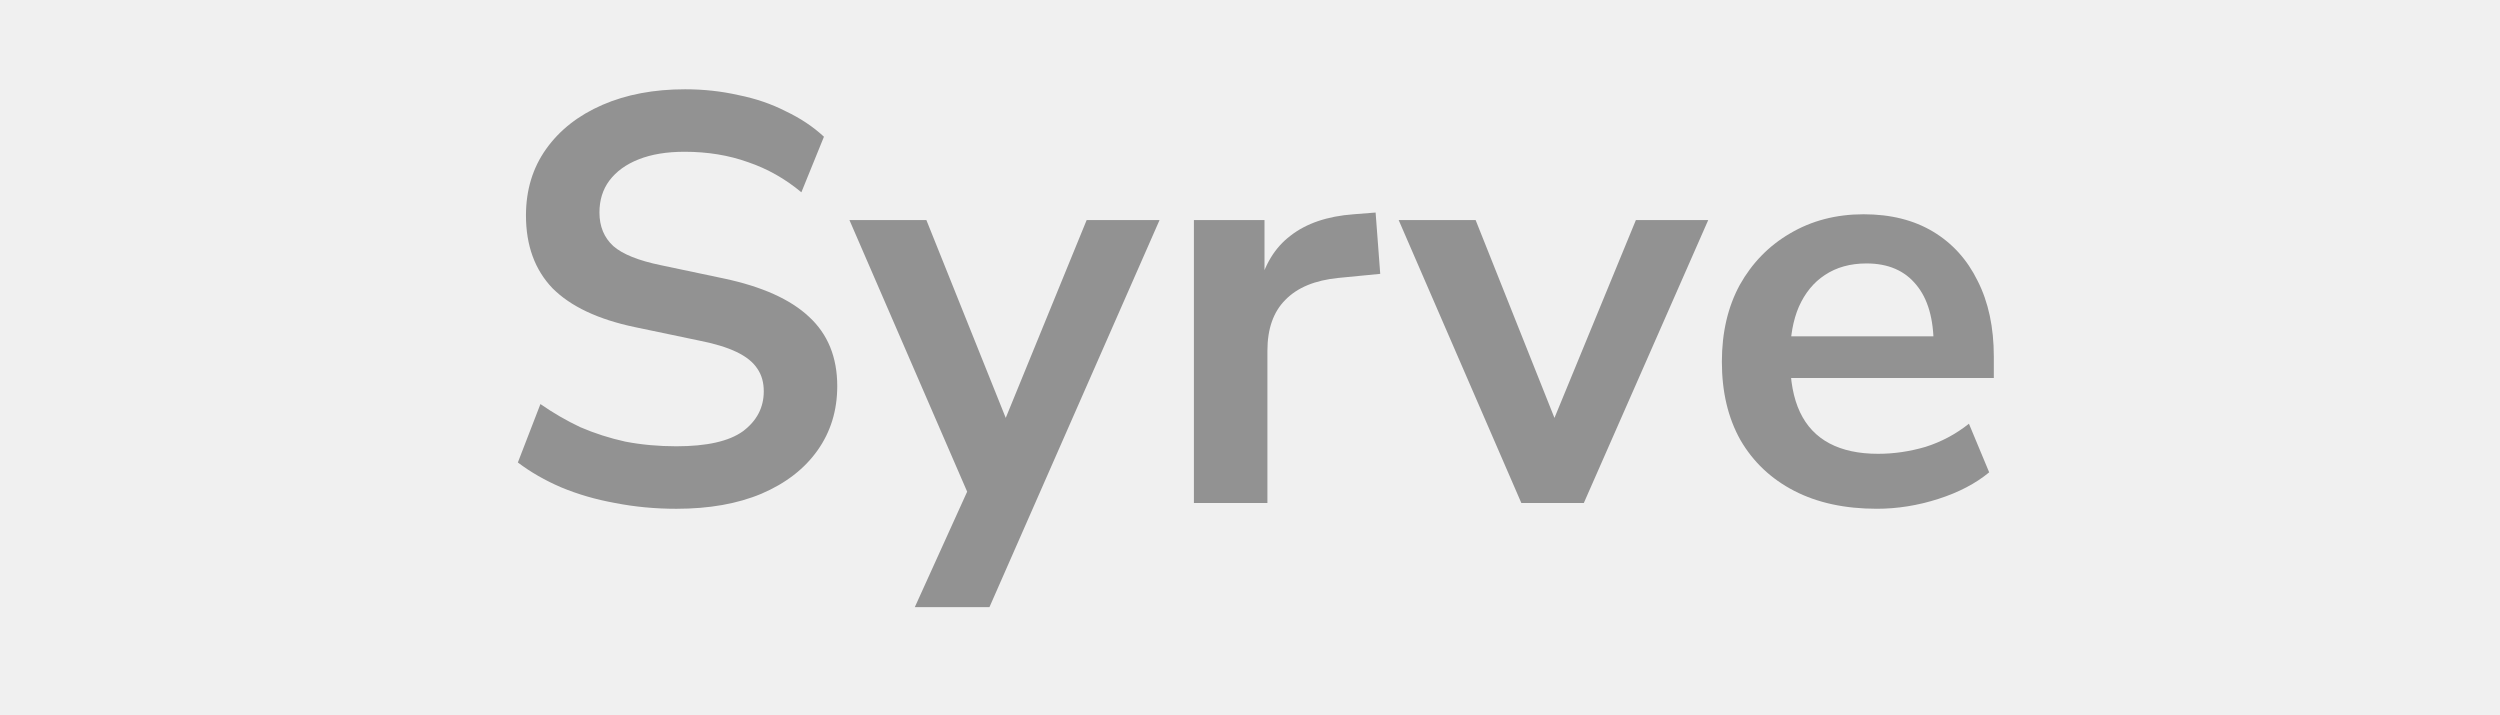
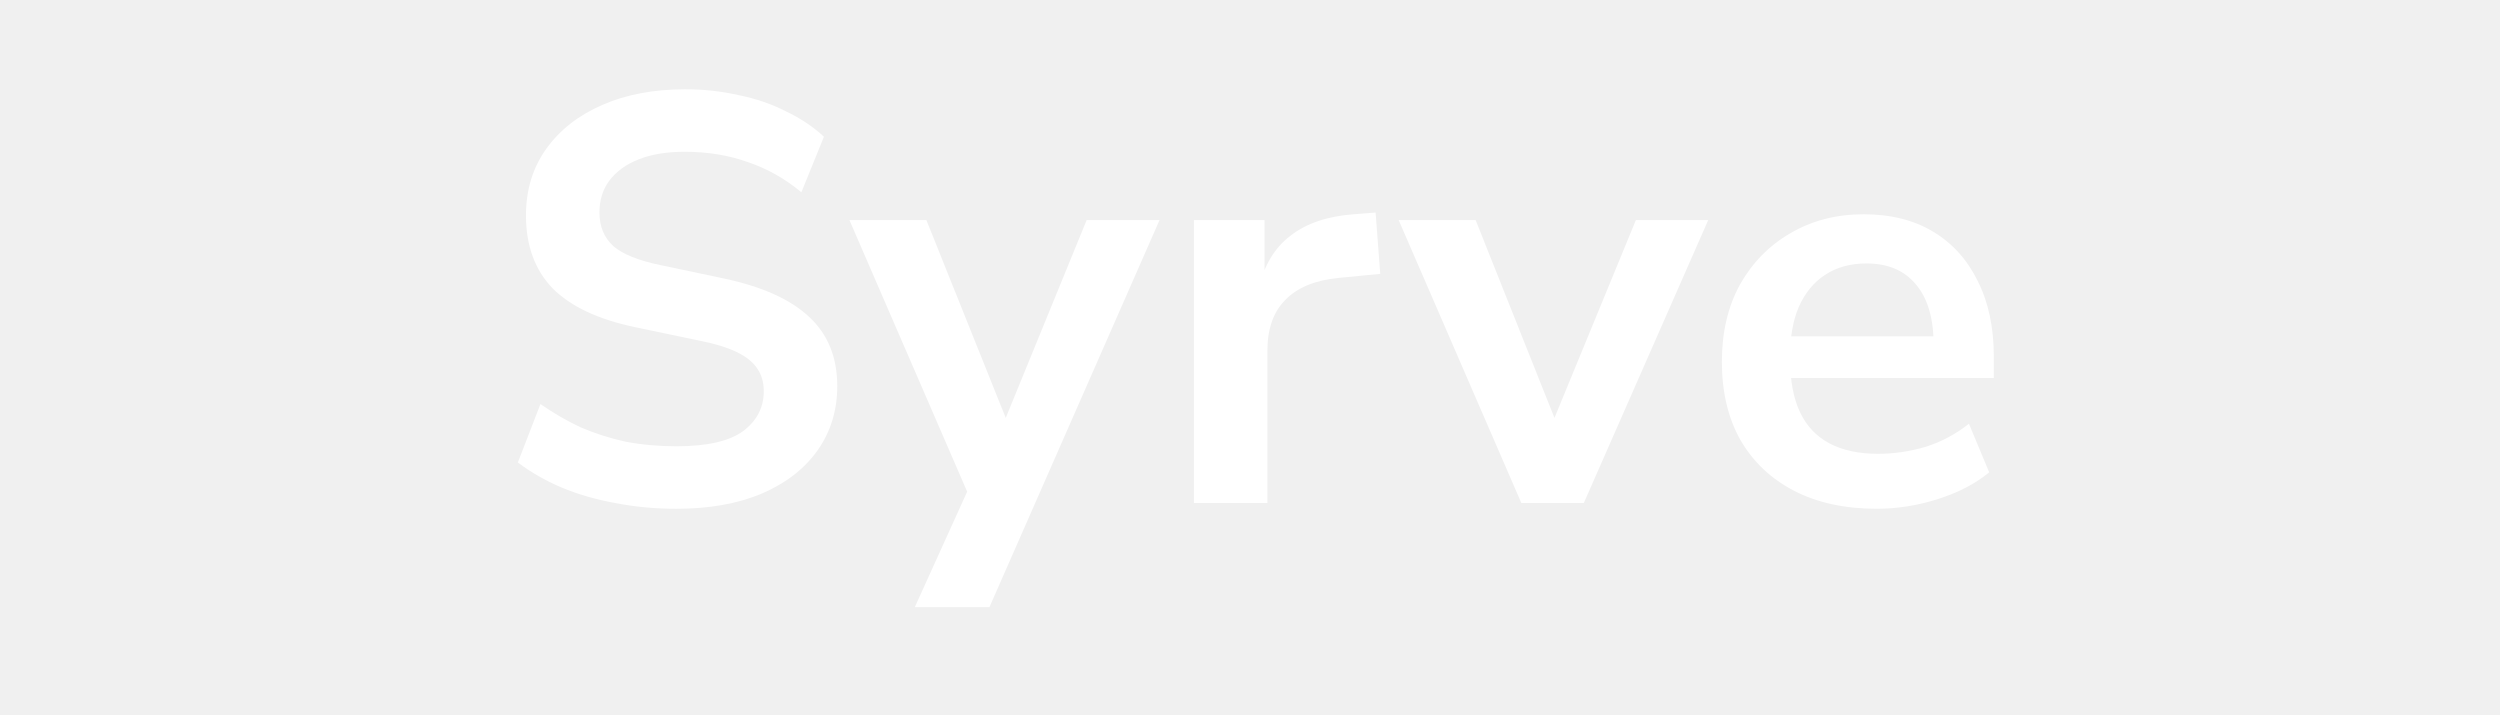
<svg xmlns="http://www.w3.org/2000/svg" width="140" height="40" viewBox="0 0 140 40" fill="none">
-   <path d="M105.108 28.491C103.315 28.491 101.771 28.157 100.475 27.487C99.179 26.817 98.174 25.867 97.461 24.636C96.77 23.404 96.425 21.946 96.425 20.261C96.425 18.62 96.759 17.183 97.429 15.952C98.12 14.721 99.06 13.759 100.248 13.068C101.458 12.355 102.829 11.999 104.363 11.999C105.875 11.999 107.171 12.323 108.251 12.971C109.331 13.619 110.163 14.537 110.746 15.725C111.351 16.913 111.654 18.328 111.654 19.97V21.169H99.697V18.836H108.802L108.284 19.322C108.284 17.853 107.96 16.73 107.312 15.952C106.664 15.153 105.735 14.753 104.525 14.753C103.618 14.753 102.84 14.969 102.192 15.401C101.566 15.811 101.08 16.405 100.734 17.183C100.41 17.939 100.248 18.846 100.248 19.905V20.132C100.248 21.32 100.432 22.303 100.799 23.08C101.166 23.858 101.717 24.441 102.451 24.83C103.186 25.219 104.093 25.413 105.173 25.413C106.059 25.413 106.944 25.284 107.83 25.024C108.716 24.744 109.526 24.312 110.26 23.728L111.394 26.45C110.638 27.077 109.688 27.573 108.543 27.941C107.398 28.308 106.253 28.491 105.108 28.491Z" fill="#929292" />
-   <path d="M85.195 28.168L78.325 12.323H82.635L87.528 24.603H86.556L91.61 12.323H95.661L88.694 28.168H85.195Z" fill="#929292" />
-   <path d="M66.859 28.168V12.323H70.812V16.146H70.488C70.791 14.85 71.385 13.867 72.27 13.198C73.156 12.507 74.334 12.107 75.802 11.999L77.034 11.902L77.293 15.336L74.96 15.563C73.642 15.693 72.649 16.103 71.979 16.794C71.309 17.464 70.975 18.415 70.975 19.646V28.168H66.859Z" fill="#929292" />
-   <path d="M51.229 34L54.534 26.71V28.395L47.568 12.323H51.877L56.803 24.603H55.83L60.853 12.323H64.935L55.409 34H51.229Z" fill="#929292" />
-   <path d="M37.878 28.492C36.69 28.492 35.545 28.384 34.444 28.168C33.364 27.973 32.359 27.681 31.43 27.293C30.523 26.904 29.713 26.439 29 25.899L30.264 22.627C30.977 23.124 31.722 23.556 32.499 23.923C33.299 24.268 34.141 24.538 35.027 24.733C35.934 24.906 36.885 24.992 37.878 24.992C39.585 24.992 40.827 24.711 41.605 24.15C42.382 23.567 42.771 22.821 42.771 21.914C42.771 21.417 42.652 20.996 42.414 20.65C42.177 20.283 41.788 19.97 41.248 19.711C40.708 19.451 39.995 19.235 39.109 19.063L35.545 18.317C33.493 17.885 31.959 17.162 30.944 16.146C29.951 15.11 29.454 13.749 29.454 12.064C29.454 10.638 29.832 9.396 30.588 8.337C31.344 7.279 32.391 6.458 33.731 5.875C35.07 5.292 36.614 5 38.364 5C39.401 5 40.395 5.108 41.345 5.324C42.317 5.518 43.203 5.821 44.002 6.231C44.823 6.62 45.536 7.095 46.141 7.657L44.877 10.768C43.97 10.011 42.976 9.45 41.896 9.083C40.816 8.694 39.628 8.499 38.332 8.499C37.338 8.499 36.485 8.64 35.772 8.921C35.059 9.201 34.508 9.601 34.12 10.12C33.752 10.616 33.569 11.21 33.569 11.902C33.569 12.679 33.828 13.306 34.346 13.781C34.865 14.235 35.751 14.591 37.003 14.85L40.535 15.595C42.674 16.049 44.261 16.762 45.298 17.734C46.357 18.706 46.886 20.002 46.886 21.622C46.886 22.983 46.519 24.182 45.784 25.219C45.05 26.256 44.002 27.066 42.641 27.649C41.302 28.211 39.714 28.492 37.878 28.492Z" fill="#929292" />
+   <path d="M105.108 28.491C103.315 28.491 101.771 28.157 100.475 27.487C99.179 26.817 98.174 25.867 97.461 24.636C96.77 23.404 96.425 21.946 96.425 20.261C96.425 18.62 96.759 17.183 97.429 15.952C98.12 14.721 99.06 13.759 100.248 13.068C101.458 12.355 102.829 11.999 104.363 11.999C105.875 11.999 107.171 12.323 108.251 12.971C109.331 13.619 110.163 14.537 110.746 15.725C111.351 16.913 111.654 18.328 111.654 19.97V21.169H99.697V18.836H108.802L108.284 19.322C108.284 17.853 107.96 16.73 107.312 15.952C106.664 15.153 105.735 14.753 104.525 14.753C103.618 14.753 102.84 14.969 102.192 15.401C101.566 15.811 101.08 16.405 100.734 17.183C100.41 17.939 100.248 18.846 100.248 19.905V20.132C100.248 21.32 100.432 22.303 100.799 23.08C101.166 23.858 101.717 24.441 102.451 24.83C103.186 25.219 104.093 25.413 105.173 25.413C106.059 25.413 106.944 25.284 107.83 25.024C108.716 24.744 109.526 24.312 110.26 23.728L111.394 26.45C110.638 27.077 109.688 27.573 108.543 27.941C107.398 28.308 106.253 28.491 105.108 28.491Z" fill="white" />
+   <path d="M85.195 28.168L78.325 12.323H82.635L87.528 24.603H86.556L91.61 12.323H95.661L88.694 28.168H85.195Z" fill="white" />
+   <path d="M66.859 28.168V12.323H70.812V16.146H70.488C70.791 14.85 71.385 13.867 72.27 13.198C73.156 12.507 74.334 12.107 75.802 11.999L77.034 11.902L77.293 15.336L74.96 15.563C73.642 15.693 72.649 16.103 71.979 16.794C71.309 17.464 70.975 18.415 70.975 19.646V28.168H66.859Z" fill="white" />
+   <path d="M51.229 34L54.534 26.71V28.395L47.568 12.323H51.877L56.803 24.603H55.83L60.853 12.323H64.935L55.409 34H51.229Z" fill="white" />
+   <path d="M37.878 28.492C36.69 28.492 35.545 28.384 34.444 28.168C33.364 27.973 32.359 27.681 31.43 27.293C30.523 26.904 29.713 26.439 29 25.899L30.264 22.627C30.977 23.124 31.722 23.556 32.499 23.923C33.299 24.268 34.141 24.538 35.027 24.733C35.934 24.906 36.885 24.992 37.878 24.992C39.585 24.992 40.827 24.711 41.605 24.15C42.382 23.567 42.771 22.821 42.771 21.914C42.771 21.417 42.652 20.996 42.414 20.65C42.177 20.283 41.788 19.97 41.248 19.711C40.708 19.451 39.995 19.235 39.109 19.063L35.545 18.317C33.493 17.885 31.959 17.162 30.944 16.146C29.951 15.11 29.454 13.749 29.454 12.064C29.454 10.638 29.832 9.396 30.588 8.337C31.344 7.279 32.391 6.458 33.731 5.875C35.07 5.292 36.614 5 38.364 5C39.401 5 40.395 5.108 41.345 5.324C42.317 5.518 43.203 5.821 44.002 6.231C44.823 6.62 45.536 7.095 46.141 7.657L44.877 10.768C43.97 10.011 42.976 9.45 41.896 9.083C40.816 8.694 39.628 8.499 38.332 8.499C37.338 8.499 36.485 8.64 35.772 8.921C35.059 9.201 34.508 9.601 34.12 10.12C33.752 10.616 33.569 11.21 33.569 11.902C33.569 12.679 33.828 13.306 34.346 13.781C34.865 14.235 35.751 14.591 37.003 14.85L40.535 15.595C42.674 16.049 44.261 16.762 45.298 17.734C46.357 18.706 46.886 20.002 46.886 21.622C46.886 22.983 46.519 24.182 45.784 25.219C45.05 26.256 44.002 27.066 42.641 27.649C41.302 28.211 39.714 28.492 37.878 28.492Z" fill="white" />
</svg>
